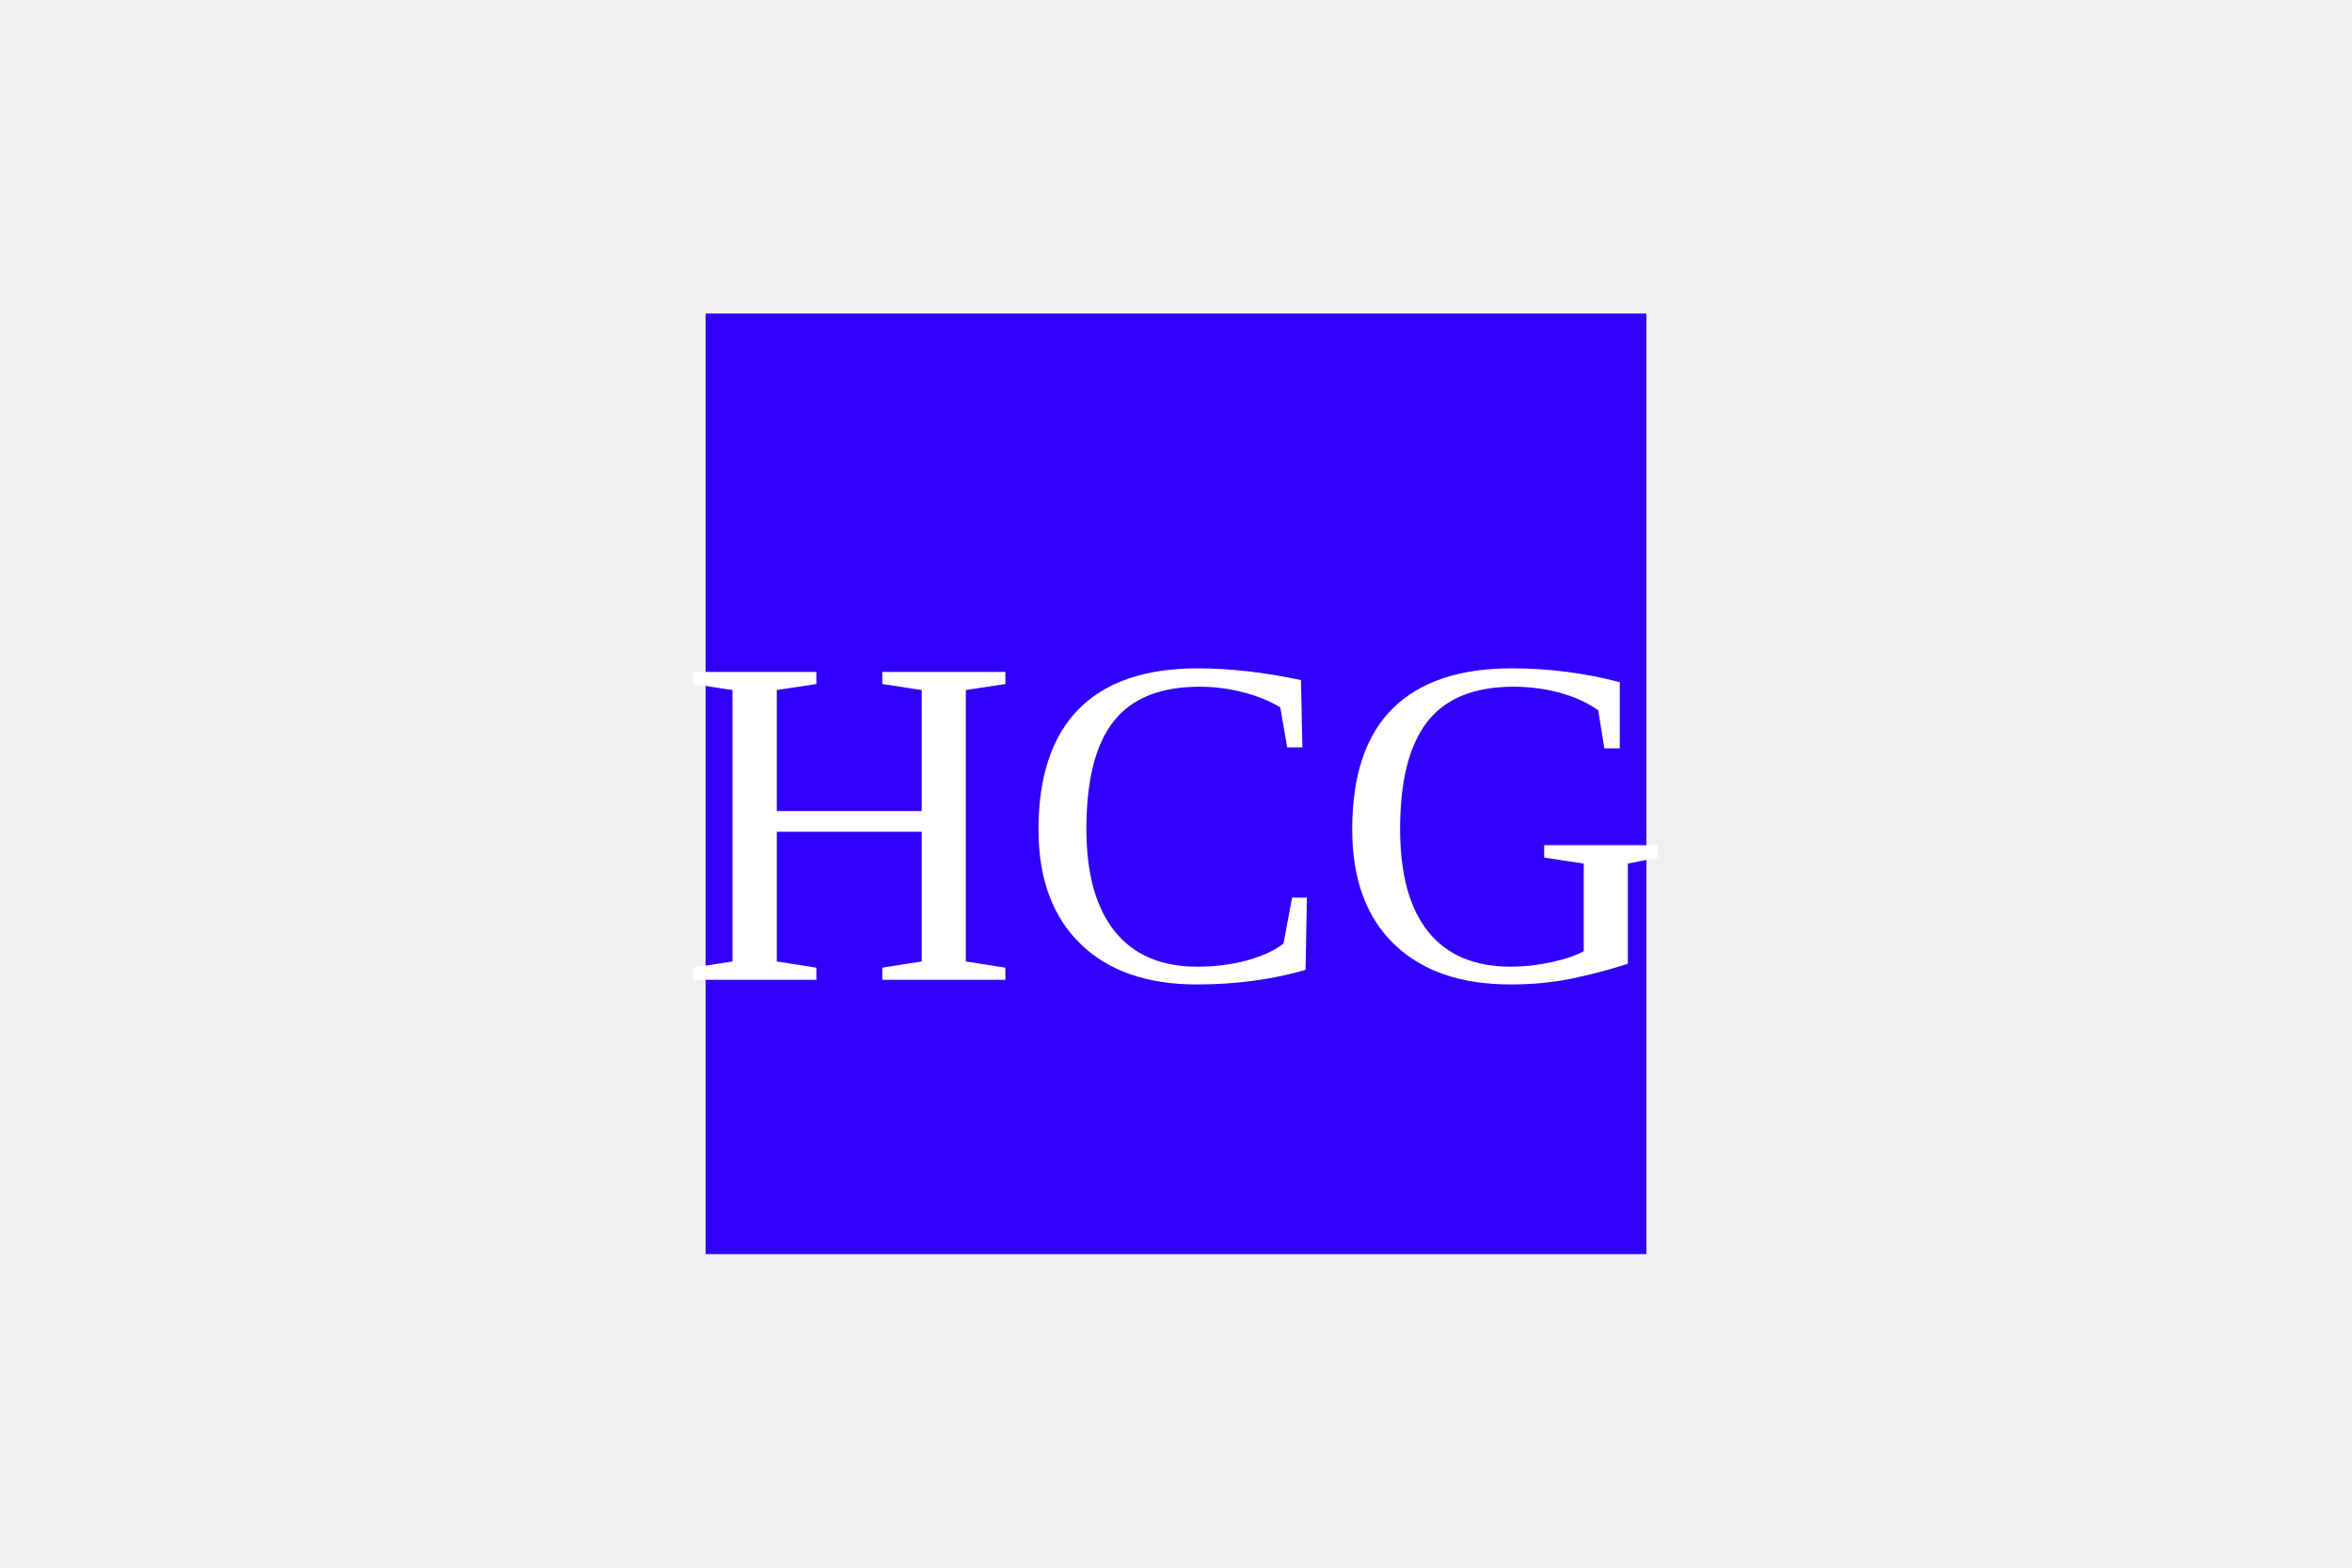
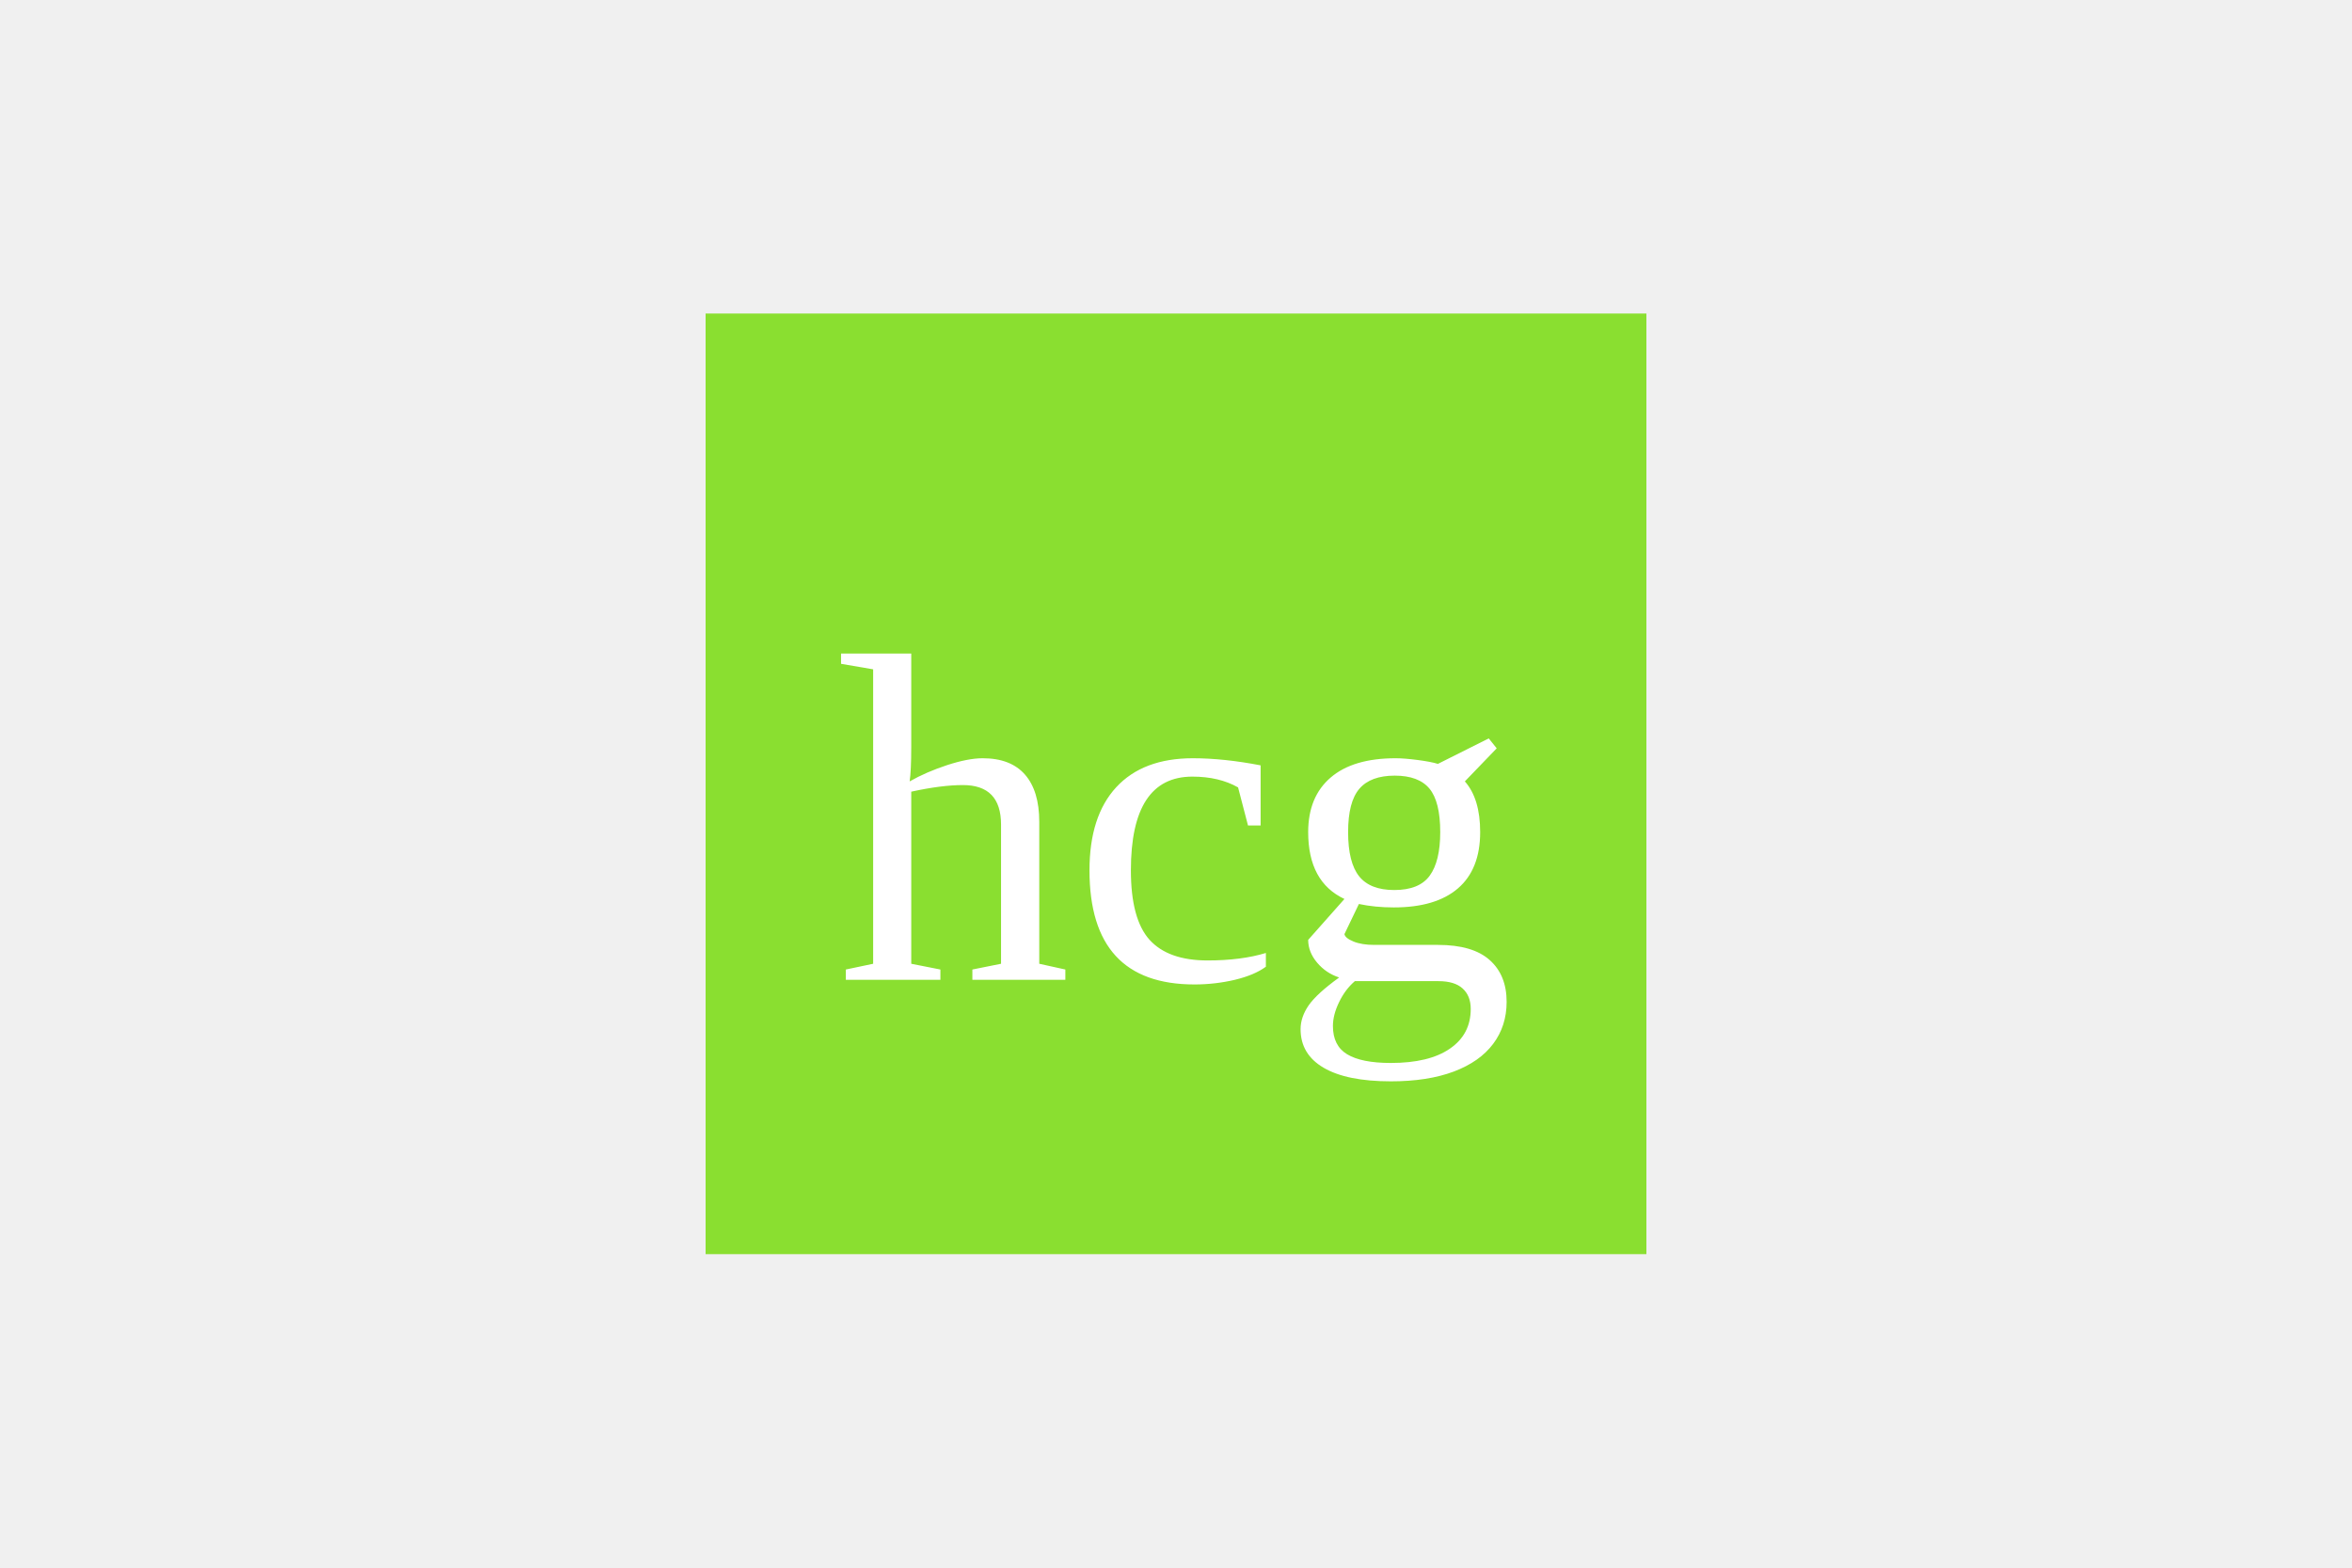
<svg xmlns="http://www.w3.org/2000/svg" version="1.1" width="300" height="200">
-   <rect x="90" y="40" width="120" height="120" fill="#3100fb" />
-   <text x="150" y="125" font-size="60" text-anchor="middle" fill="WHITE">HCG</text>
+   <rect x="90" y="40" width="120" height="120" fill="#8adf30" />
+   <text x="150" y="125" font-size="60" text-anchor="middle" fill="white">hcg</text>
</svg>
